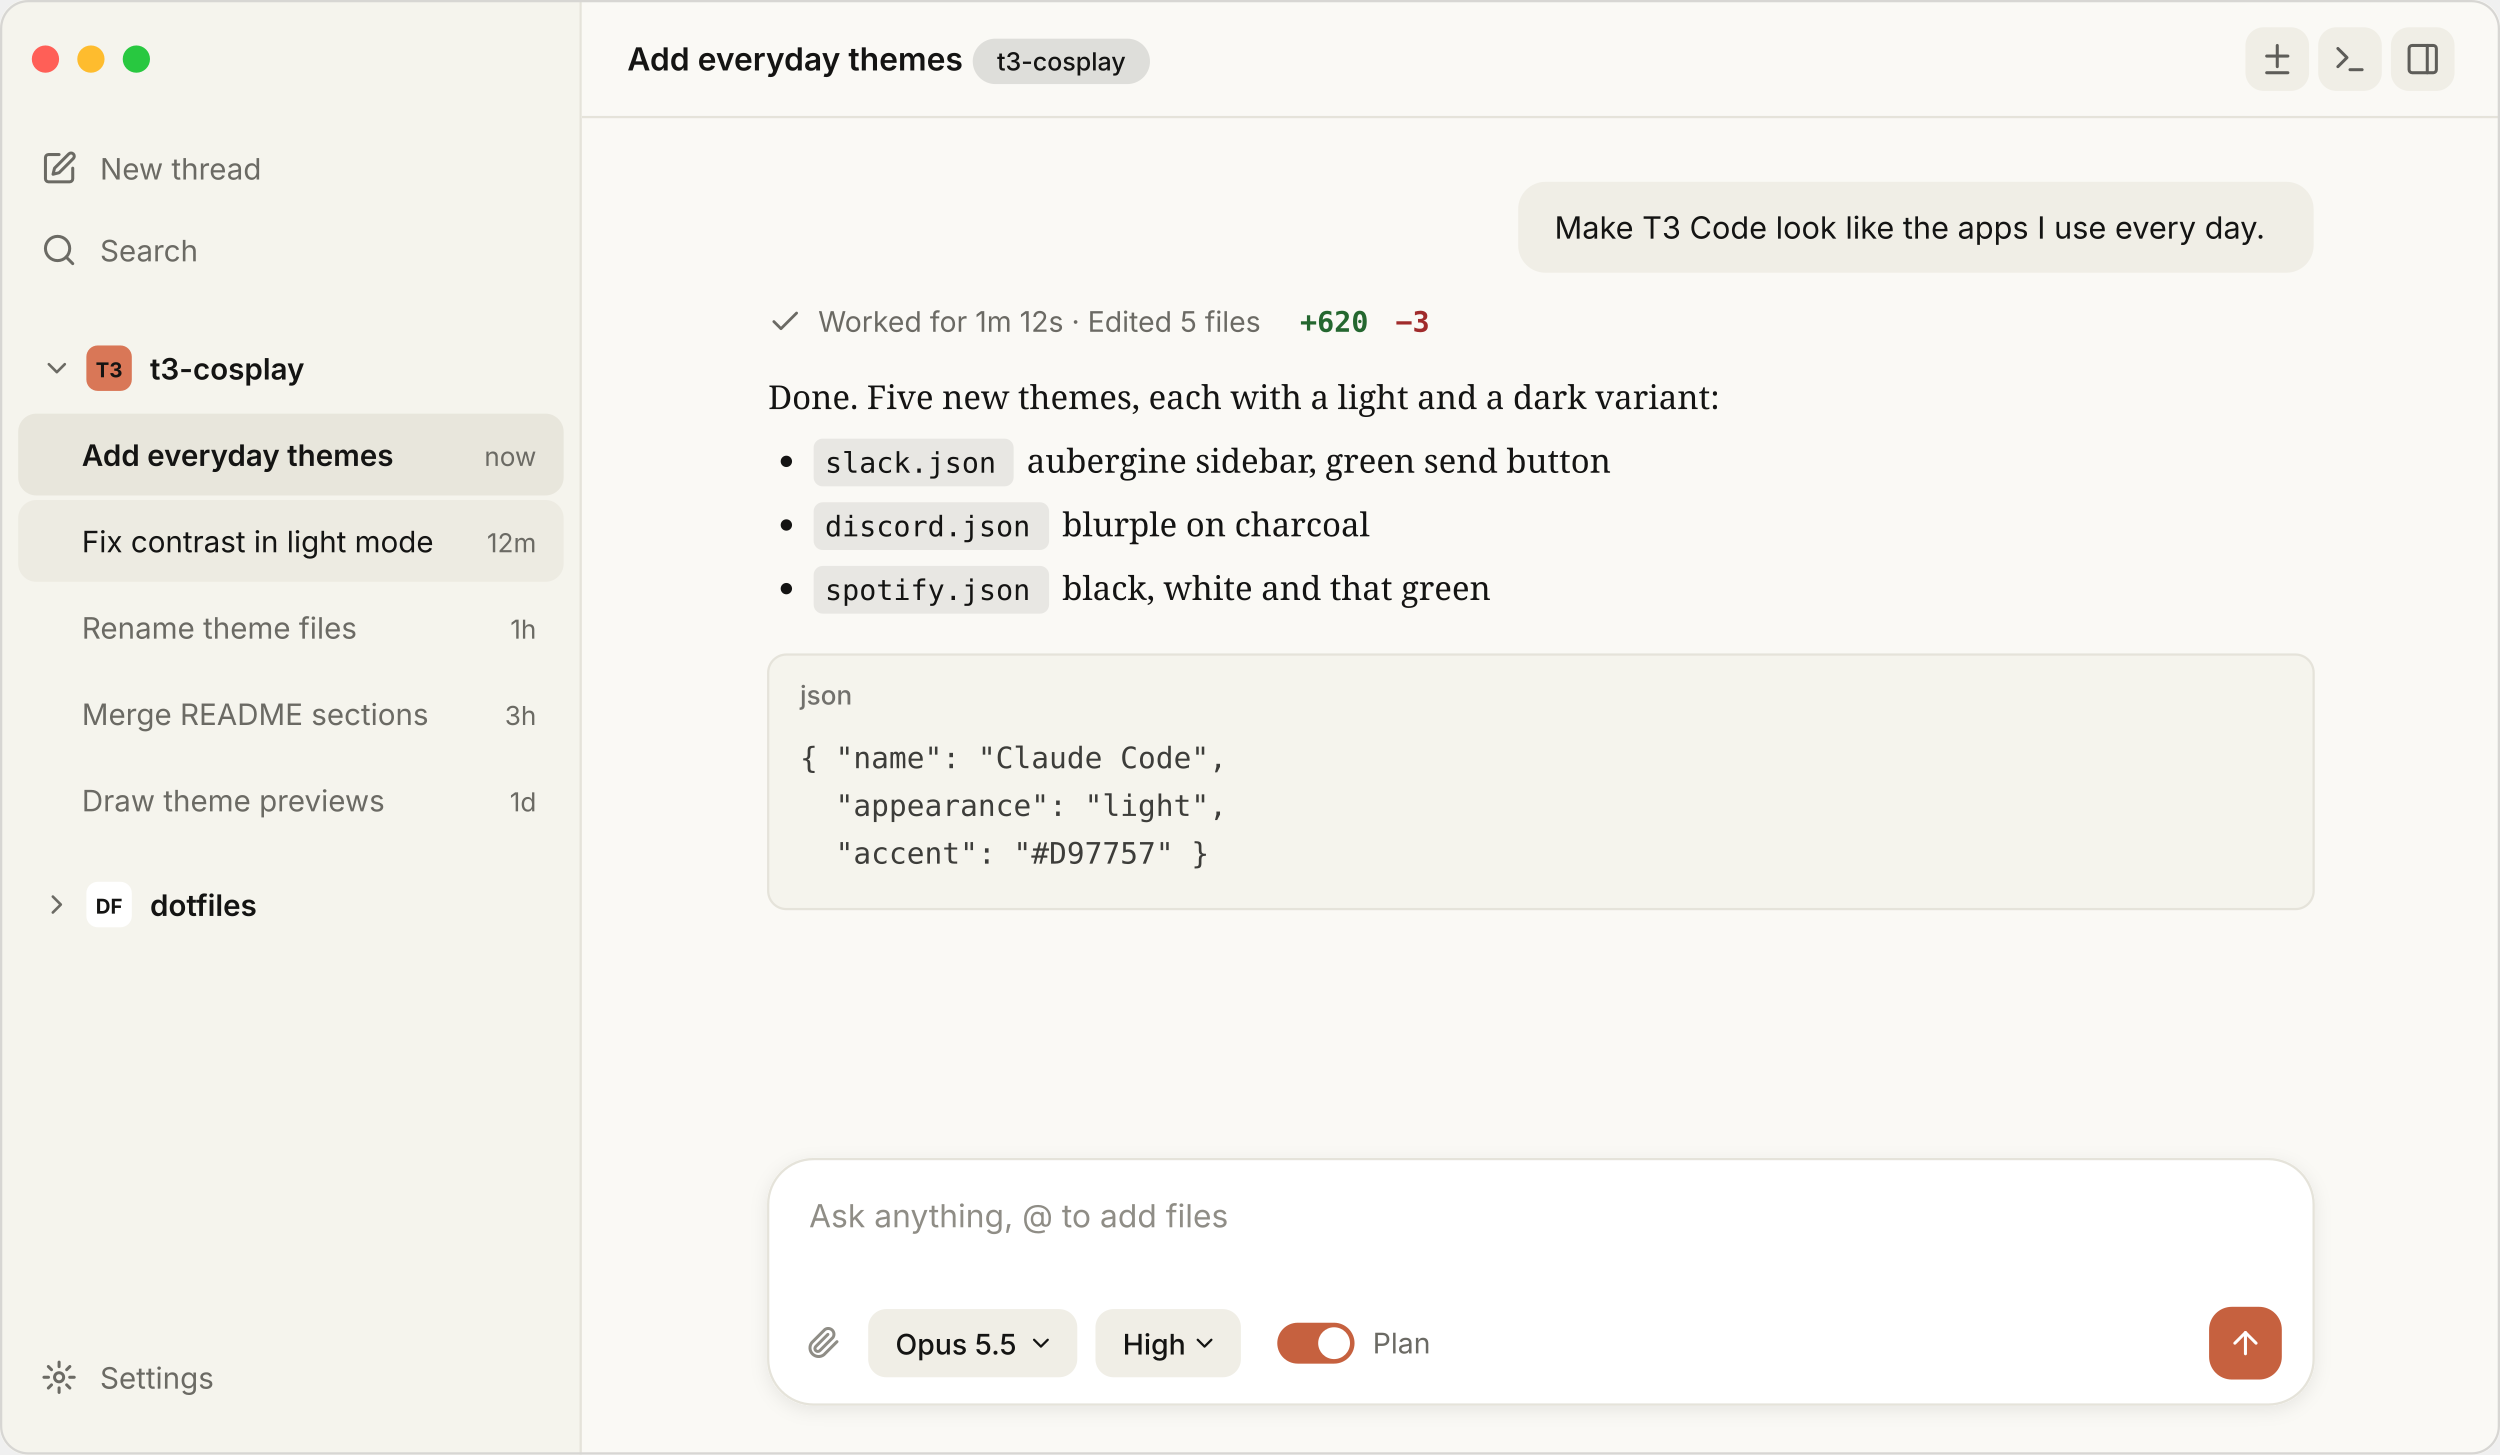
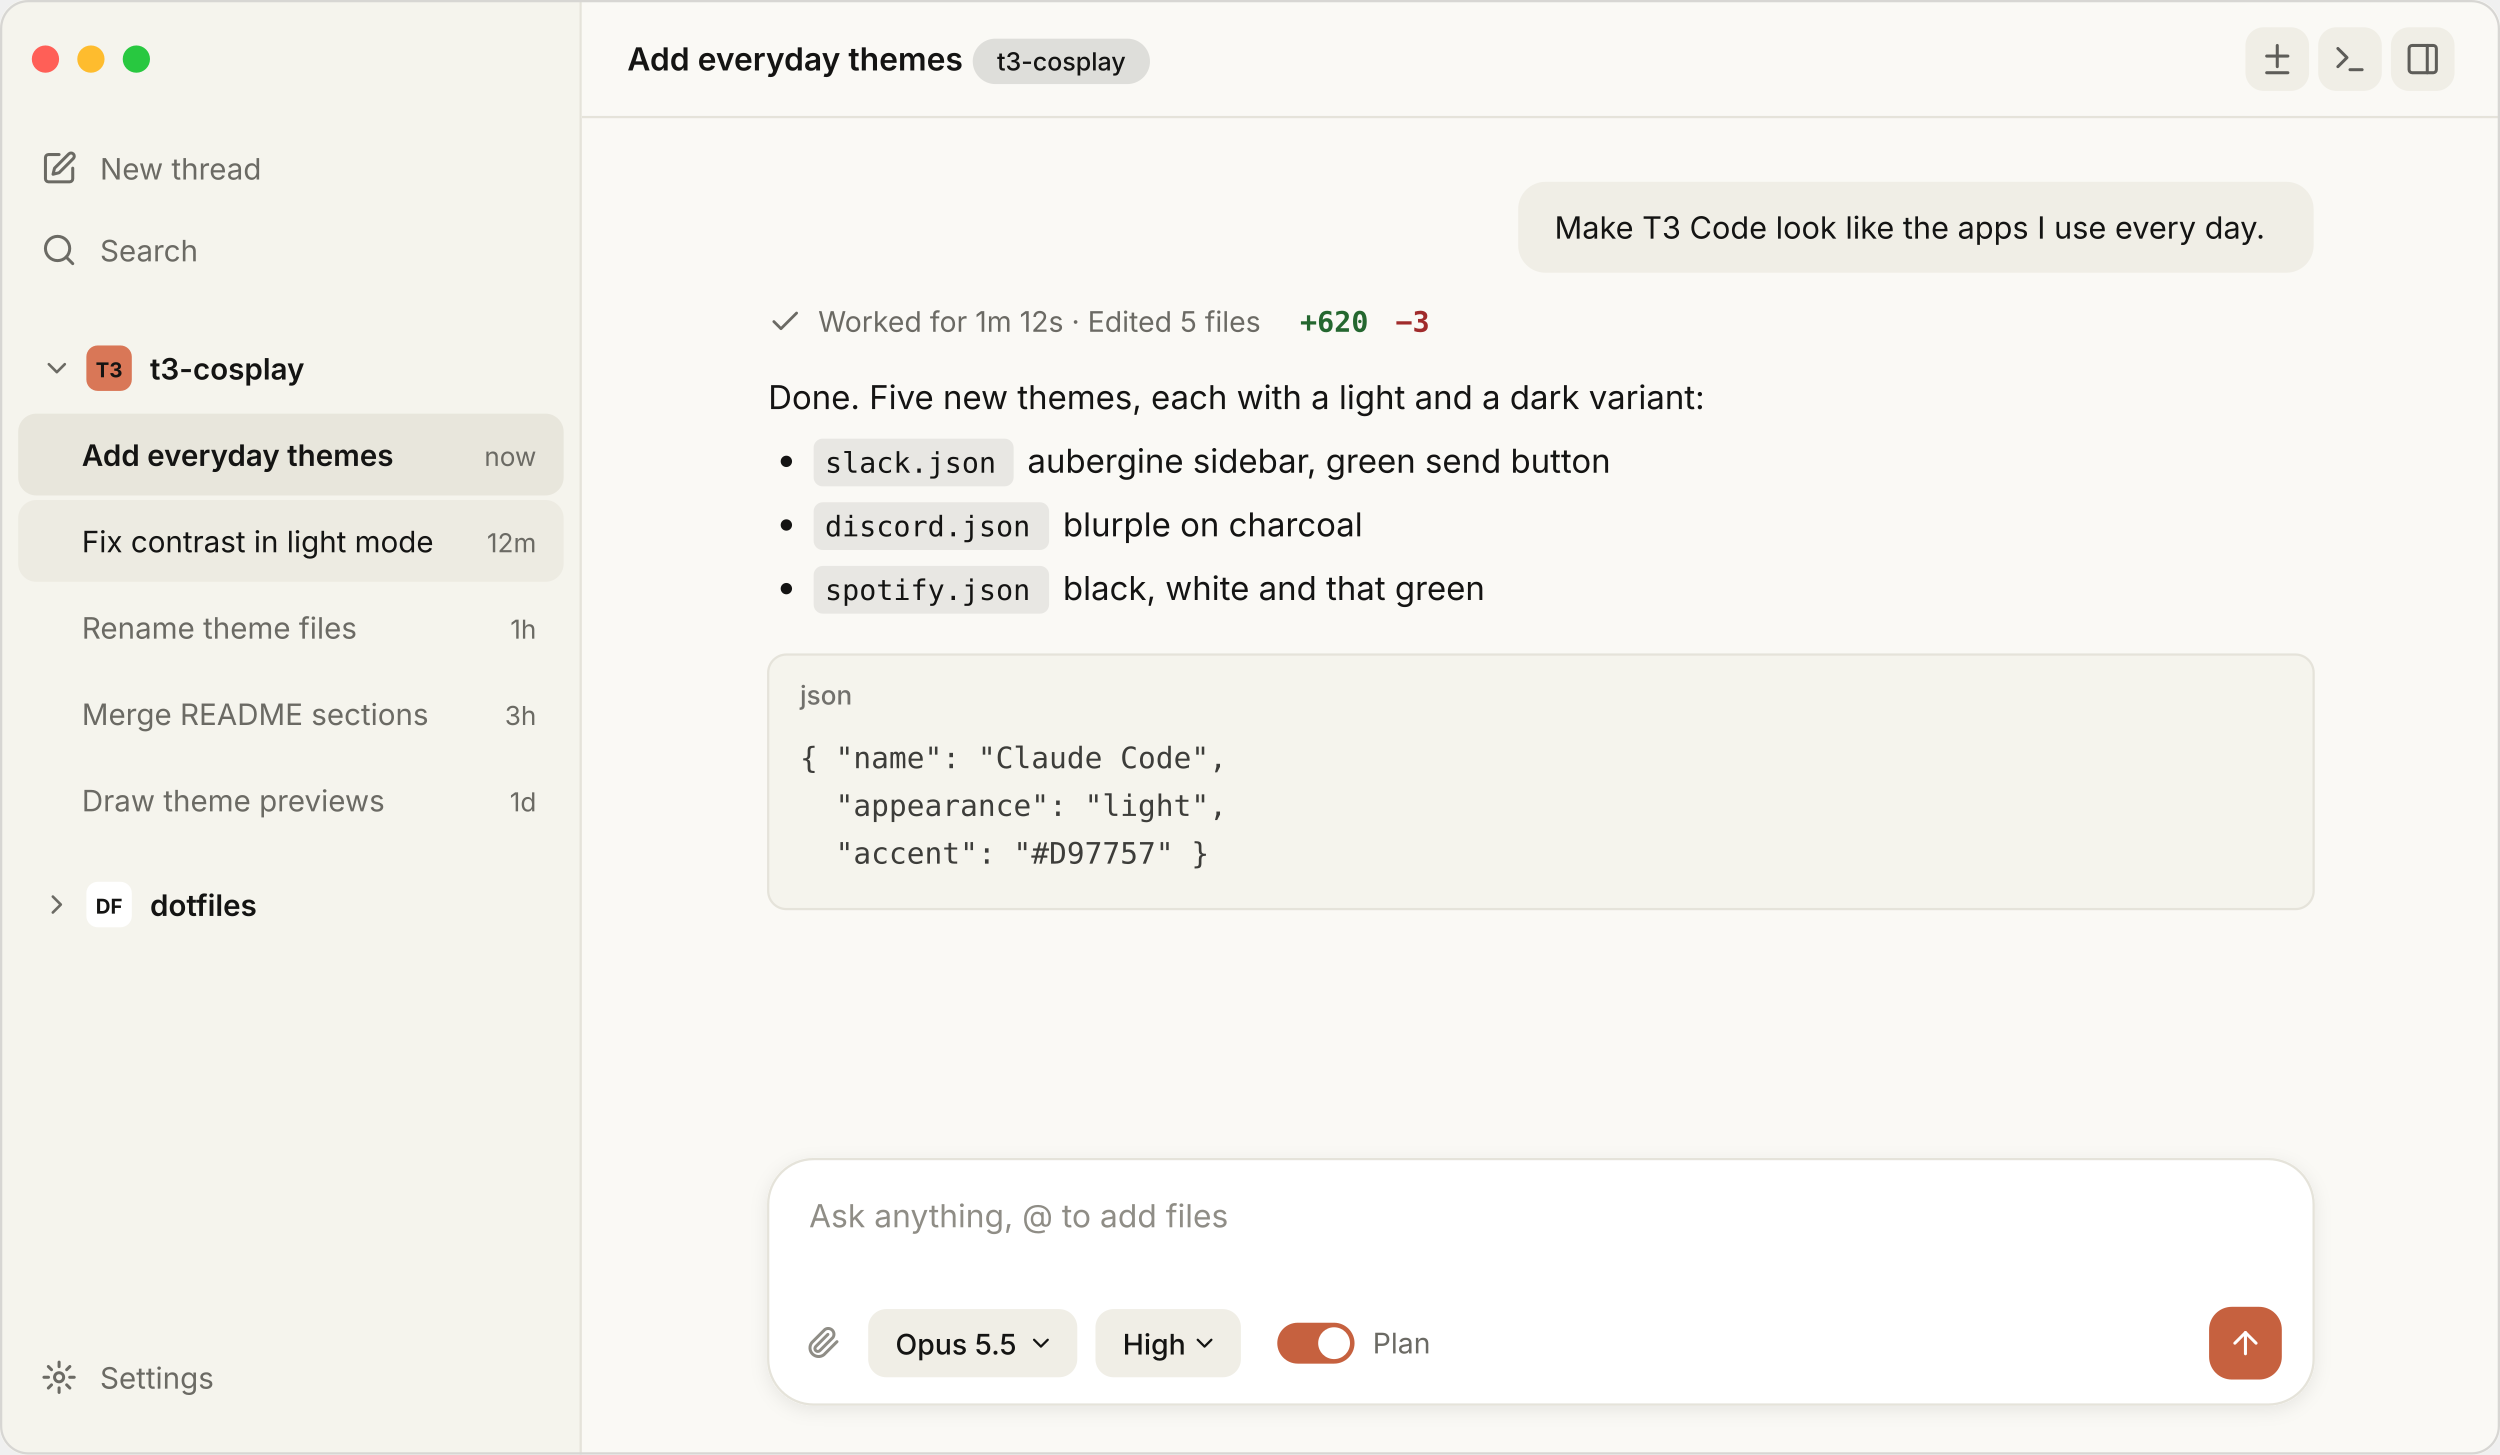
- <svg xmlns="http://www.w3.org/2000/svg" width="1100" height="640" viewBox="0 0 1100 640" font-family="'Anthropic Sans','Styrene B',ui-sans-serif,-apple-system,BlinkMacSystemFont,'Segoe UI',sans-serif">
+ <svg xmlns="http://www.w3.org/2000/svg" width="1100" height="640" viewBox="0 0 1100 640" font-family="-apple-system,BlinkMacSystemFont,'Inter Variable','Segoe UI',system-ui,sans-serif">
  <defs>
    <clipPath id="win">
      <rect width="100%" height="100%" rx="12" />
    </clipPath>
    <filter id="sh" x="-10%" y="-20%" width="120%" height="160%">
      <feDropShadow dx="0" dy="2" stdDeviation="4" flood-color="#000" flood-opacity="0.08" />
    </filter>
  </defs>
  <g clip-path="url(#win)">
    <rect x="0" y="0" width="1100" height="640" rx="0" fill="#FAF9F5" />
    <rect x="0" y="0" width="256" height="640" rx="0" fill="#F5F4ED" />
    <line x1="255.5" y1="0" x2="255.5" y2="640" stroke="#E5E3DA" stroke-width="1" />
    <circle cx="20" cy="26" r="6" fill="#FF5F57" />
    <circle cx="40" cy="26" r="6" fill="#FEBC2E" />
    <circle cx="60" cy="26" r="6" fill="#28C840" />
    <g transform="translate(18 66) scale(0.6666667)" fill="none" stroke="#6B6A64" stroke-width="2" stroke-linecap="round" stroke-linejoin="round">
      <path d="M12 3H5a2 2 0 0 0-2 2v14a2 2 0 0 0 2 2h14a2 2 0 0 0 2-2v-7" />
      <path d="M18.4 2.6a2.1 2.1 0 1 1 3 3L12 15l-4 1 1-4Z" />
    </g>
    <text x="44" y="79" fill="#6B6A64" font-size="13" font-weight="400" text-anchor="start" xml:space="preserve">New thread</text>
    <g transform="translate(18 102) scale(0.6666667)" fill="none" stroke="#6B6A64" stroke-width="2" stroke-linecap="round" stroke-linejoin="round">
      <circle cx="11" cy="11" r="8" />
      <path d="m21 21-4.3-4.3" />
    </g>
    <text x="44" y="115" fill="#6B6A64" font-size="13" font-weight="400" text-anchor="start" xml:space="preserve">Search</text>
    <g transform="translate(18 155) scale(0.5833333)" fill="none" stroke="#6B6A64" stroke-width="2" stroke-linecap="round" stroke-linejoin="round">
      <path d="m6 9 6 6 6-6" />
    </g>
    <rect x="38" y="152" width="20" height="20" rx="5" fill="#D97757" />
    <text x="48" y="166" fill="#141413" font-size="9" font-weight="700" text-anchor="middle" xml:space="preserve">T3</text>
    <text x="66" y="167" fill="#141413" font-size="13" font-weight="600" text-anchor="start" xml:space="preserve">t3-cosplay</text>
    <rect x="8" y="182" width="240" height="36" rx="8" fill="#E8E6DC" />
    <text x="36" y="205" fill="#141413" font-size="13" font-weight="600" text-anchor="start" xml:space="preserve">Add everyday themes</text>
    <text x="236" y="205" fill="#6B6A64" font-size="11.5" font-weight="400" text-anchor="end" xml:space="preserve">now</text>
    <rect x="8" y="220" width="240" height="36" rx="8" fill="#EDEBE2" />
    <text x="36" y="243" fill="#141413" font-size="13" font-weight="400" text-anchor="start" xml:space="preserve">Fix contrast in light mode</text>
    <text x="236" y="243" fill="#6B6A64" font-size="11.5" font-weight="400" text-anchor="end" xml:space="preserve">12m</text>
    <text x="36" y="281" fill="#6B6A64" font-size="13" font-weight="400" text-anchor="start" xml:space="preserve">Rename theme files</text>
    <text x="236" y="281" fill="#6B6A64" font-size="11.5" font-weight="400" text-anchor="end" xml:space="preserve">1h</text>
    <text x="36" y="319" fill="#6B6A64" font-size="13" font-weight="400" text-anchor="start" xml:space="preserve">Merge README sections</text>
    <text x="236" y="319" fill="#6B6A64" font-size="11.5" font-weight="400" text-anchor="end" xml:space="preserve">3h</text>
    <text x="36" y="357" fill="#6B6A64" font-size="13" font-weight="400" text-anchor="start" xml:space="preserve">Draw theme previews</text>
    <text x="236" y="357" fill="#6B6A64" font-size="11.5" font-weight="400" text-anchor="end" xml:space="preserve">1d</text>
    <g transform="translate(18 391) scale(0.5833333)" fill="none" stroke="#6B6A64" stroke-width="2" stroke-linecap="round" stroke-linejoin="round">
      <path d="m9 18 6-6-6-6" />
    </g>
    <rect x="38" y="388" width="20" height="20" rx="5" fill="#FFFFFF" />
    <text x="48" y="402" fill="#141413" font-size="9" font-weight="700" text-anchor="middle" xml:space="preserve">DF</text>
    <text x="66" y="403" fill="#141413" font-size="13" font-weight="600" text-anchor="start" xml:space="preserve">dotfiles</text>
    <g transform="translate(18 598) scale(0.6666667)" fill="none" stroke="#6B6A64" stroke-width="2" stroke-linecap="round" stroke-linejoin="round">
      <circle cx="12" cy="12" r="3" />
      <path d="M12 2v3M12 19v3M4.9 4.9l2.1 2.1M17 17l2.1 2.1M2 12h3M19 12h3M4.9 19.1 7 17M17 7l2.1-2.1" />
    </g>
    <text x="44" y="611" fill="#6B6A64" font-size="13" font-weight="400" text-anchor="start" xml:space="preserve">Settings</text>
    <rect x="256" y="0" width="844" height="52" rx="0" fill="#FAF9F5" />
    <line x1="256" y1="51.5" x2="1100" y2="51.5" stroke="#E5E3DA" stroke-width="1" />
    <text x="276" y="31" fill="#141413" font-size="14" font-weight="600" text-anchor="start" xml:space="preserve">Add everyday themes</text>
    <rect x="428" y="17" width="78" height="20" rx="10.0" fill="#DEDEDA" />
    <text x="467" y="31" fill="#141413" font-size="11" font-weight="500" text-anchor="middle" xml:space="preserve">t3-cosplay</text>
    <rect x="1052" y="12" width="28" height="28" rx="8" fill="#F0EEE6" />
    <g transform="translate(1058 18) scale(0.6666667)" fill="none" stroke="#5E5D59" stroke-width="2" stroke-linecap="round" stroke-linejoin="round">
      <rect x="3" y="3" width="18" height="18" rx="2" />
      <path d="M15 3v18" />
    </g>
    <rect x="1020" y="12" width="28" height="28" rx="8" fill="#F0EEE6" />
    <g transform="translate(1026 18) scale(0.6666667)" fill="none" stroke="#5E5D59" stroke-width="2" stroke-linecap="round" stroke-linejoin="round">
      <path d="m4 17 6-6-6-6" />
      <path d="M12 19h8" />
    </g>
    <rect x="988" y="12" width="28" height="28" rx="8" fill="#F0EEE6" />
    <g transform="translate(994 18) scale(0.6666667)" fill="none" stroke="#5E5D59" stroke-width="2" stroke-linecap="round" stroke-linejoin="round">
      <path d="M12 3v14M5 10h14M5 21h14" />
    </g>
    <rect x="668.0" y="80" width="350" height="40" rx="12" fill="#F0EEE6" />
    <text x="684.0" y="105" fill="#141413" font-size="13.5" font-weight="400" text-anchor="start" xml:space="preserve">Make T3 Code look like the apps I use every day.</text>
    <g transform="translate(338.0 134) scale(0.625)" fill="none" stroke="#6B6A64" stroke-width="2" stroke-linecap="round" stroke-linejoin="round">
      <path d="M20 6 9 17l-5-5" />
    </g>
    <text x="360.0" y="146" fill="#6B6A64" font-size="12.5" font-weight="400" text-anchor="start" xml:space="preserve">Worked for 1m 12s · Edited 5 files</text>
    <text x="572.0" y="146" fill="#24672F" font-size="12.5" font-weight="600" text-anchor="start" font-family="ui-monospace,'SF Mono',SFMono-Regular,Menlo,Consolas,monospace" xml:space="preserve">+620</text>
    <text x="614.0" y="146" fill="#A02B2B" font-size="12.5" font-weight="600" text-anchor="start" font-family="ui-monospace,'SF Mono',SFMono-Regular,Menlo,Consolas,monospace" xml:space="preserve">−3</text>
-     <text x="338.0" y="180" fill="#141413" font-size="14.5" font-weight="400" text-anchor="start" font-family="'Anthropic Serif','Tiempos Text',Charter,'Iowan Old Style',Georgia,serif" xml:space="preserve">Done. Five new themes, each with a light and a dark variant:</text>
+     <text x="338.0" y="180" fill="#141413" font-size="14.5" font-weight="400" text-anchor="start" xml:space="preserve">Done. Five new themes, each with a light and a dark variant:</text>
    <circle cx="346.0" cy="203" r="2.5" fill="#141413" />
    <rect x="358.0" y="193" width="88.0" height="21" rx="4" fill="#E8E7E3" />
    <text x="363.0" y="208" fill="#141413" font-size="12.5" font-weight="400" text-anchor="start" font-family="ui-monospace,'SF Mono',SFMono-Regular,Menlo,Consolas,monospace" xml:space="preserve">slack.json</text>
-     <text x="448.0" y="208" fill="#141413" font-size="14.5" font-weight="400" text-anchor="start" font-family="'Anthropic Serif','Tiempos Text',Charter,'Iowan Old Style',Georgia,serif" xml:space="preserve"> aubergine sidebar, green send button</text>
+     <text x="448.0" y="208" fill="#141413" font-size="14.5" font-weight="400" text-anchor="start" xml:space="preserve"> aubergine sidebar, green send button</text>
    <circle cx="346.0" cy="231" r="2.5" fill="#141413" />
    <rect x="358.0" y="221" width="103.6" height="21" rx="4" fill="#E8E7E3" />
    <text x="363.0" y="236" fill="#141413" font-size="12.5" font-weight="400" text-anchor="start" font-family="ui-monospace,'SF Mono',SFMono-Regular,Menlo,Consolas,monospace" xml:space="preserve">discord.json</text>
-     <text x="463.6" y="236" fill="#141413" font-size="14.5" font-weight="400" text-anchor="start" font-family="'Anthropic Serif','Tiempos Text',Charter,'Iowan Old Style',Georgia,serif" xml:space="preserve"> blurple on charcoal</text>
+     <text x="463.6" y="236" fill="#141413" font-size="14.5" font-weight="400" text-anchor="start" xml:space="preserve"> blurple on charcoal</text>
    <circle cx="346.0" cy="259" r="2.5" fill="#141413" />
    <rect x="358.0" y="249" width="103.6" height="21" rx="4" fill="#E8E7E3" />
    <text x="363.0" y="264" fill="#141413" font-size="12.5" font-weight="400" text-anchor="start" font-family="ui-monospace,'SF Mono',SFMono-Regular,Menlo,Consolas,monospace" xml:space="preserve">spotify.json</text>
-     <text x="463.6" y="264" fill="#141413" font-size="14.5" font-weight="400" text-anchor="start" font-family="'Anthropic Serif','Tiempos Text',Charter,'Iowan Old Style',Georgia,serif" xml:space="preserve"> black, white and that green</text>
+     <text x="463.6" y="264" fill="#141413" font-size="14.5" font-weight="400" text-anchor="start" xml:space="preserve"> black, white and that green</text>
    <rect x="338.0" y="288" width="680" height="112" rx="8" fill="#F5F4ED" stroke="#E5E3DA" stroke-width="1" />
    <text x="352.0" y="310" fill="#71706C" font-size="11.5" font-weight="500" text-anchor="start" xml:space="preserve">json</text>
    <text x="352.0" y="338" fill="#3D3D3A" font-size="13" font-weight="400" text-anchor="start" font-family="ui-monospace,'SF Mono',SFMono-Regular,Menlo,Consolas,monospace" xml:space="preserve">{ "name": "Claude Code",</text>
    <text x="352.0" y="359" fill="#3D3D3A" font-size="13" font-weight="400" text-anchor="start" font-family="ui-monospace,'SF Mono',SFMono-Regular,Menlo,Consolas,monospace" xml:space="preserve">  "appearance": "light",</text>
    <text x="352.0" y="380" fill="#3D3D3A" font-size="13" font-weight="400" text-anchor="start" font-family="ui-monospace,'SF Mono',SFMono-Regular,Menlo,Consolas,monospace" xml:space="preserve">  "accent": "#D97757" }</text>
    <rect x="338.0" y="510" width="680" height="108" rx="20" fill="#FFFFFF" stroke="#E5E3DA" stroke-width="1" filter="url(#sh)" />
    <text x="356.0" y="540" fill="#8F8D86" font-size="14" font-weight="400" text-anchor="start" xml:space="preserve">Ask anything, @ to add files</text>
    <g transform="translate(354.0 583) scale(0.6666667)" fill="none" stroke="#8F8D86" stroke-width="2" stroke-linecap="round" stroke-linejoin="round">
      <path d="m21.4 11-8.6 8.6a5.7 5.7 0 0 1-8-8l8.6-8.6a3.8 3.8 0 0 1 5.3 5.3l-8.6 8.6a1.9 1.9 0 0 1-2.7-2.7l8-8" />
    </g>
    <rect x="382.0" y="576" width="92" height="30" rx="8" fill="#F0EEE6" />
    <text x="394.0" y="596" fill="#141413" font-size="12.5" font-weight="500" text-anchor="start" xml:space="preserve">Opus 5.5</text>
    <g transform="translate(452.0 585) scale(0.5)" fill="none" stroke="#141413" stroke-width="2" stroke-linecap="round" stroke-linejoin="round">
      <path d="m6 9 6 6 6-6" />
    </g>
    <rect x="482.0" y="576" width="64" height="30" rx="8" fill="#F0EEE6" />
    <text x="494.0" y="596" fill="#141413" font-size="12.5" font-weight="500" text-anchor="start" xml:space="preserve">High</text>
    <g transform="translate(524.0 585) scale(0.5)" fill="none" stroke="#141413" stroke-width="2" stroke-linecap="round" stroke-linejoin="round">
      <path d="m6 9 6 6 6-6" />
    </g>
    <rect x="562.0" y="582" width="34" height="18" rx="9" fill="#C6613F" />
    <circle cx="587.0" cy="591" r="7" fill="#FFFFFF" />
    <text x="604.0" y="595.5" fill="#6B6A64" font-size="12.5" font-weight="400" text-anchor="start" xml:space="preserve">Plan</text>
    <rect x="972.0" y="575" width="32" height="32" rx="10" fill="#C6613F" />
    <g transform="translate(980.0 583) scale(0.6666667)" fill="none" stroke="#FFFFFF" stroke-width="2" stroke-linecap="round" stroke-linejoin="round">
      <path d="m5 12 7-7 7 7" />
      <path d="M12 19V5" />
    </g>
  </g>
  <rect x="0.5" y="0.5" width="1099" height="639" rx="12" fill="none" stroke="#D7D6D3" />
</svg>
